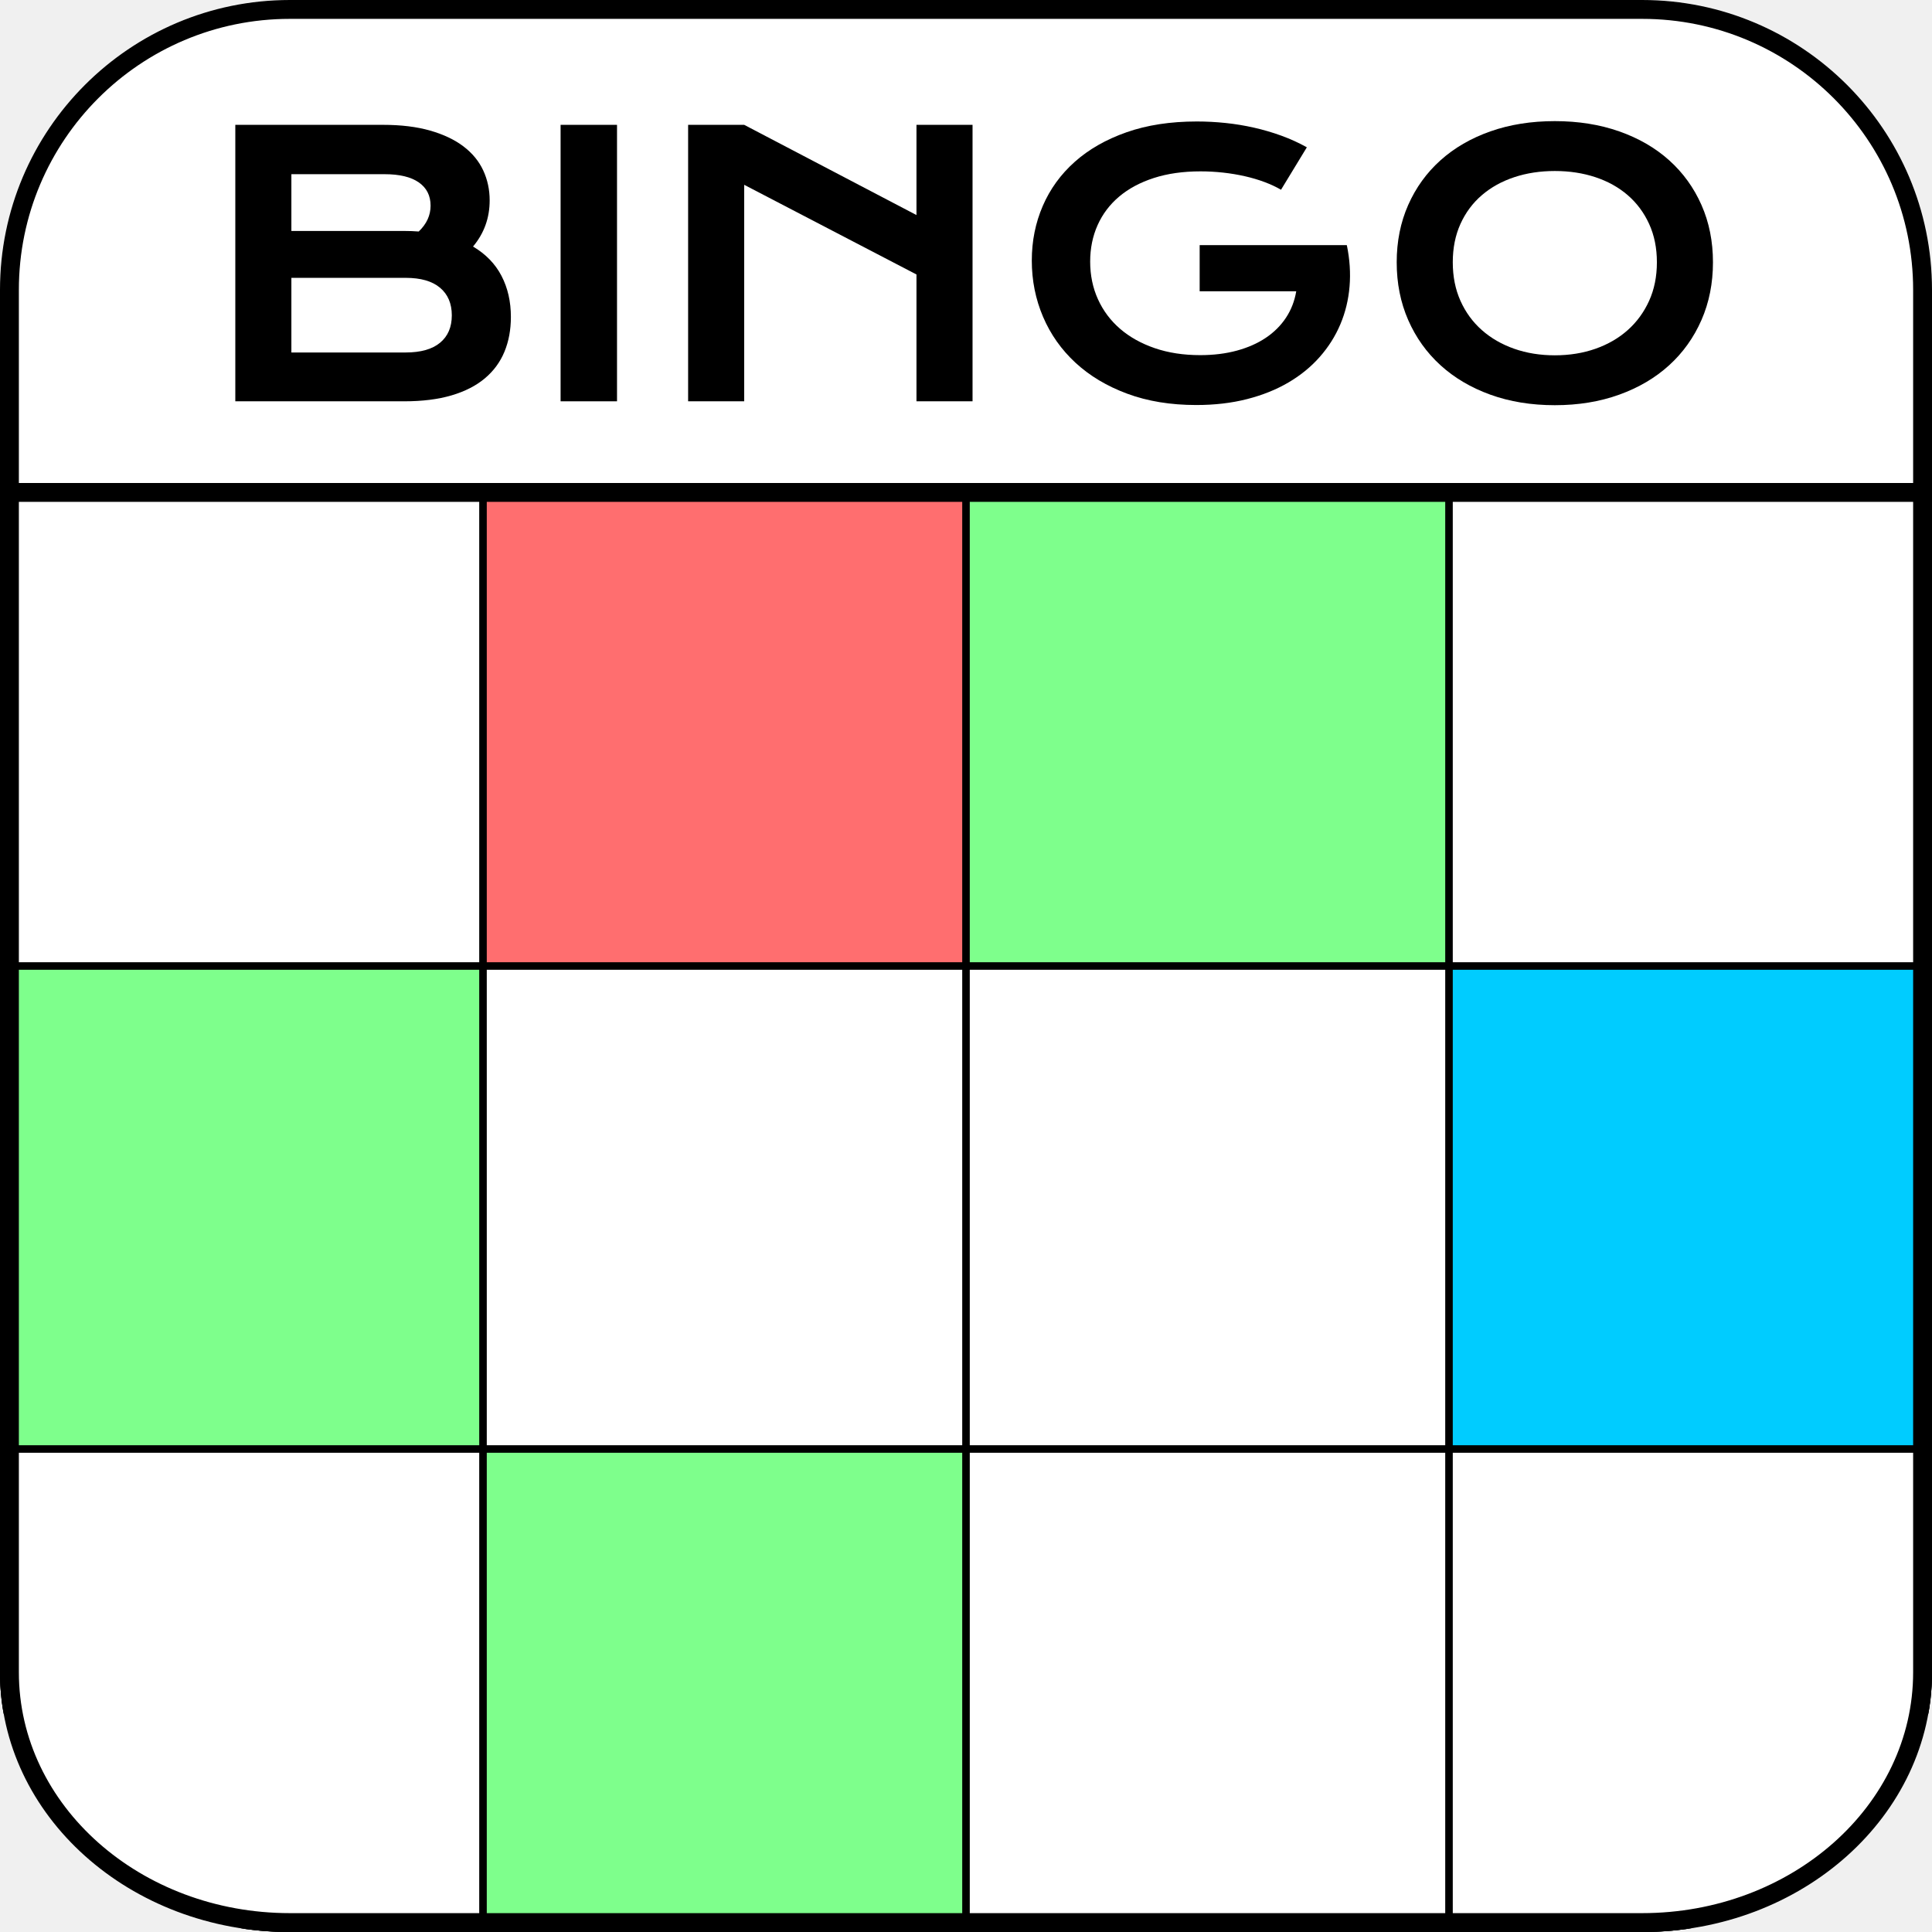
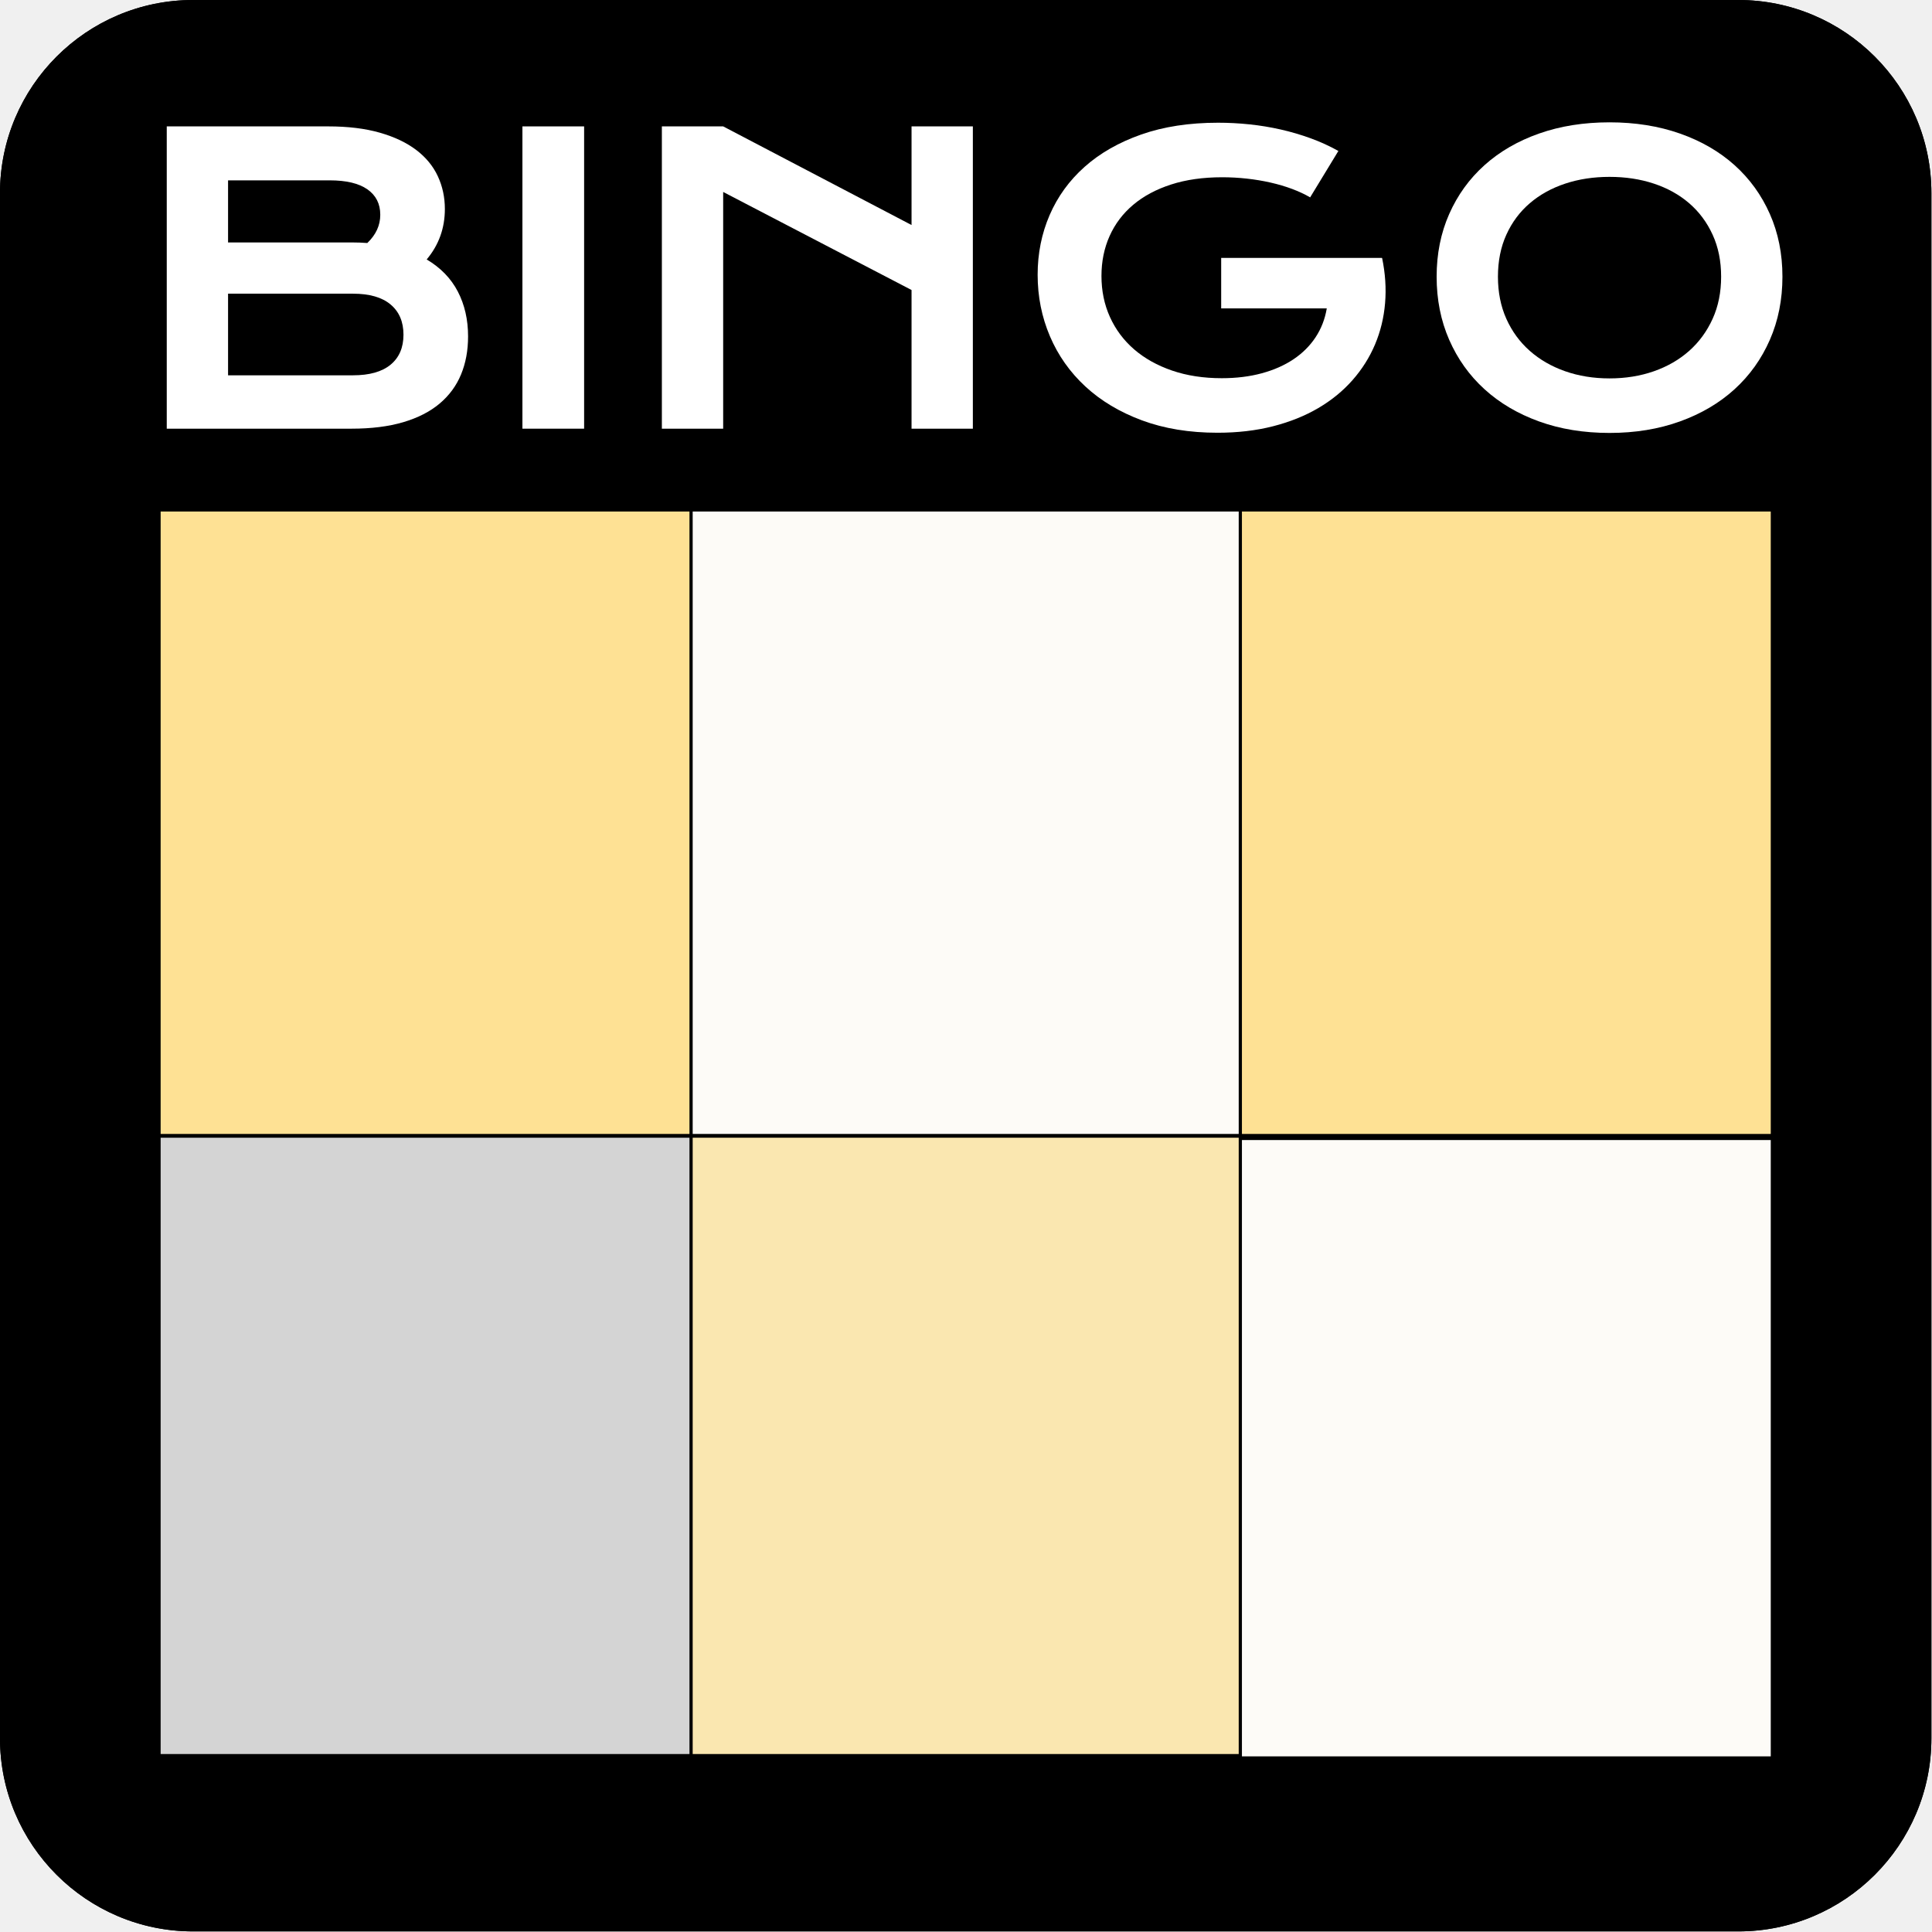
- <svg xmlns="http://www.w3.org/2000/svg" width="100%" height="100%" viewBox="0 0 512 512" version="1.1" xml:space="preserve" style="fill-rule:evenodd;clip-rule:evenodd;stroke-linejoin:round;stroke-miterlimit:2;">
-   <path d="M512,76.8c0,-42.387 -34.413,-76.8 -76.8,-76.8l-358.4,0c-42.387,0 -76.8,34.413 -76.8,76.8l0,358.4c0,42.387 34.413,76.8 76.8,76.8l358.4,-0c42.387,-0 76.8,-34.413 76.8,-76.8l0,-358.4Z" style="fill:#fff;" />
-   <path d="M512,76.8c0,-42.387 -34.413,-76.8 -76.8,-76.8l-358.4,0c-42.387,0 -76.8,34.413 -76.8,76.8l0,358.4c0,42.387 34.413,76.8 76.8,76.8l358.4,-0c42.387,-0 76.8,-34.413 76.8,-76.8l0,-358.4Zm-5,0l0,358.4c0,39.627 -32.173,71.8 -71.8,71.8l-358.4,-0c-39.627,-0 -71.8,-32.173 -71.8,-71.8l0,-358.4c0,-39.627 32.173,-71.8 71.8,-71.8l358.4,0c39.627,0 71.8,32.173 71.8,71.8Z" />
-   <path d="M512,443.18l0,-315.18l-512,-0l0,315.18c0,37.983 34.413,68.82 76.8,68.82l358.4,-0c42.387,-0 76.8,-30.837 76.8,-68.82Z" style="fill:#fff;" />
-   <clipPath id="_clip1">
-     <path d="M512,443.18l0,-315.18l-512,-0l0,315.18c0,37.983 34.413,68.82 76.8,68.82l358.4,-0c42.387,-0 76.8,-30.837 76.8,-68.82Z" />
-   </clipPath>
-   <g clip-path="url(#_clip1)">
-     <path d="M512,87.937l-512,0l0,424.063l512,-0l0,-424.063Zm-1,1l0,422.063c0,-0 -510,-0 -510,-0c-0,0 0,-422.063 0,-422.063l510,0Z" />
-     <path d="M128,384l-128,-0l0,128l128,-0l-0,-128Zm-1,1l-0,126c0,-0 -126,-0 -126,-0c0,0 0,-126 0,-126l126,-0Z" />
-     <path d="M512,384l-128,-0l0,128l128,-0l0,-128Zm-1,1l0,126c0,-0 -126,-0 -126,-0c0,0 0,-126 0,-126l126,-0Z" />
-     <rect x="128" y="384" width="128" height="128" style="fill:#7eff8c;" />
-     <path d="M256,384l-128,-0l0,128l128,-0l0,-128Zm-1,1l0,126c0,-0 -126,-0 -126,-0c0,0 0,-126 0,-126l126,-0Z" />
-     <path d="M384,384l-128,-0l0,128l128,-0l0,-128Zm-1,1l0,126c0,-0 -126,-0 -126,-0c0,0 0,-126 0,-126l126,-0Z" />
-     <rect x="0" y="256" width="128" height="128" style="fill:#7eff8c;" />
-     <path d="M128,256l-128,-0l0,128l128,-0l-0,-128Zm-1,1l-0,126c0,-0 -126,-0 -126,-0c0,0 0,-126 0,-126l126,-0Z" />
-     <rect x="384" y="256" width="128" height="128" style="fill:#0cf;" />
-     <path d="M512,256l-128,-0l0,128l128,-0l0,-128Zm-1,1l0,126c0,-0 -126,-0 -126,-0c0,0 0,-126 0,-126l126,-0Z" />
-     <path d="M256,256l-128,-0l0,128l128,-0l0,-128Zm-1,1l0,126c0,-0 -126,-0 -126,-0c0,0 0,-126 0,-126l126,-0Z" />
-     <path d="M384,256l-128,-0l0,128l128,-0l0,-128Zm-1,1l0,126c0,-0 -126,-0 -126,-0c0,0 0,-126 0,-126l126,-0Z" />
-     <path d="M128,128l-128,-0l0,128l128,-0l-0,-128Zm-1,1l-0,126c0,-0 -126,-0 -126,-0c0,0 0,-126 0,-126l126,-0Z" />
-     <path d="M512,128l-128,-0l0,128l128,-0l0,-128Zm-1,1l0,126c0,-0 -126,-0 -126,-0c0,0 0,-126 0,-126l126,-0Z" />
-     <rect x="128" y="128" width="128" height="128" style="fill:#ff6e6f;" />
-     <path d="M256,128l-128,-0l0,128l128,-0l0,-128Zm-1,1l0,126c0,-0 -126,-0 -126,-0c0,0 0,-126 0,-126l126,-0Z" />
-     <rect x="256" y="128" width="128" height="128" style="fill:#7eff8c;" />
-     <path d="M384,128l-128,-0l0,128l128,-0l0,-128Zm-1,1l0,126c0,-0 -126,-0 -126,-0c0,0 0,-126 0,-126l126,-0Z" />
-   </g>
-   <path d="M512,443.18l0,-315.18l-512,-0l0,315.18c0,37.983 34.413,68.82 76.8,68.82l358.4,-0c42.387,-0 76.8,-30.837 76.8,-68.82Zm-5,-0c0,35.383 -32.315,63.82 -71.8,63.82l-358.4,-0c-39.485,-0 -71.8,-28.437 -71.8,-63.82l0,-310.18c0,-0 449.429,-0 502,-0c0,40.269 0,310.18 0,310.18Z" />
-   <path d="M62.359,33.084l39.141,0c4.781,0 8.945,0.508 12.492,1.524c3.547,1.015 6.492,2.414 8.836,4.195c2.344,1.781 4.086,3.898 5.227,6.351c1.14,2.454 1.711,5.102 1.711,7.946c-0,4.656 -1.469,8.734 -4.407,12.234c3.375,2 5.891,4.594 7.547,7.781c1.657,3.188 2.485,6.813 2.485,10.875c-0,3.407 -0.571,6.485 -1.711,9.235c-1.141,2.75 -2.875,5.101 -5.203,7.054c-2.329,1.953 -5.266,3.453 -8.813,4.5c-3.547,1.047 -7.726,1.571 -12.539,1.571l-44.766,-0l0,-73.266Zm44.86,28.125c1.281,0 2.531,0.047 3.75,0.141c2.094,-2 3.14,-4.282 3.14,-6.844c0,-2.656 -1.039,-4.711 -3.117,-6.164c-2.078,-1.453 -5.117,-2.18 -9.117,-2.18l-24.656,0l-0,15.047l30,0Zm0.281,32.203c4,0 7.039,-0.859 9.117,-2.578c2.078,-1.719 3.117,-4.141 3.117,-7.266c0,-3.125 -1.039,-5.562 -3.117,-7.312c-2.078,-1.75 -5.117,-2.625 -9.117,-2.625l-30.281,-0l-0,19.781l30.281,0Z" style="fill-rule:nonzero;" />
-   <rect x="148.563" y="33.084" width="14.953" height="73.266" style="fill-rule:nonzero;" />
-   <path d="M182.359,33.084l14.86,0l45.656,23.906l0,-23.906l14.859,0l0,73.266l-14.859,-0l0,-33.61l-45.656,-23.765l-0,57.375l-14.86,-0l0,-73.266Z" style="fill-rule:nonzero;" />
-   <path d="M273.438,69.037c-0,-5.156 0.968,-9.976 2.906,-14.461c1.937,-4.484 4.765,-8.383 8.484,-11.695c3.719,-3.313 8.289,-5.922 13.711,-7.828c5.422,-1.906 11.633,-2.86 18.633,-2.86c2.531,0 5.07,0.133 7.617,0.399c2.547,0.265 5.063,0.68 7.547,1.242c2.484,0.563 4.906,1.273 7.266,2.133c2.359,0.859 4.601,1.883 6.726,3.07l-6.844,11.25c-1.281,-0.75 -2.734,-1.429 -4.359,-2.039c-1.625,-0.609 -3.367,-1.125 -5.227,-1.547c-1.859,-0.422 -3.781,-0.742 -5.765,-0.961c-1.985,-0.218 -3.977,-0.328 -5.977,-0.328c-4.625,0 -8.75,0.586 -12.375,1.758c-3.625,1.172 -6.687,2.813 -9.187,4.922c-2.5,2.109 -4.407,4.633 -5.719,7.57c-1.313,2.938 -1.969,6.156 -1.969,9.656c0,3.625 0.688,6.954 2.063,9.985c1.375,3.031 3.328,5.64 5.859,7.828c2.531,2.187 5.594,3.898 9.188,5.133c3.593,1.234 7.609,1.851 12.046,1.851c3.532,0 6.766,-0.398 9.704,-1.195c2.937,-0.797 5.5,-1.93 7.687,-3.398c2.188,-1.469 3.969,-3.243 5.344,-5.321c1.375,-2.078 2.281,-4.414 2.719,-7.008l-25.594,0l-0,-12.234l38.953,0l-0,0.047l0.047,-0.047c0.781,3.75 1.023,7.399 0.726,10.945c-0.296,3.547 -1.109,6.891 -2.437,10.032c-1.328,3.14 -3.148,6.023 -5.461,8.648c-2.312,2.625 -5.078,4.883 -8.297,6.774c-3.219,1.89 -6.875,3.359 -10.969,4.406c-4.093,1.047 -8.578,1.57 -13.453,1.57c-6.812,0 -12.914,-1 -18.304,-3c-5.391,-2 -9.961,-4.734 -13.711,-8.203c-3.75,-3.469 -6.618,-7.531 -8.602,-12.188c-1.984,-4.656 -2.977,-9.625 -2.977,-14.906Z" style="fill-rule:nonzero;" />
-   <path d="M370.141,69.506c-0,-5.531 1.015,-10.594 3.046,-15.188c2.032,-4.593 4.883,-8.539 8.555,-11.835c3.672,-3.297 8.078,-5.852 13.219,-7.665c5.141,-1.812 10.836,-2.718 17.086,-2.718c6.219,-0 11.906,0.906 17.062,2.718c5.157,1.813 9.571,4.368 13.243,7.665c3.671,3.296 6.523,7.242 8.554,11.835c2.032,4.594 3.047,9.657 3.047,15.188c0,5.562 -1.015,10.664 -3.047,15.305c-2.031,4.64 -4.883,8.632 -8.554,11.976c-3.672,3.344 -8.086,5.946 -13.243,7.805c-5.156,1.859 -10.843,2.789 -17.062,2.789c-6.25,-0 -11.945,-0.93 -17.086,-2.789c-5.141,-1.859 -9.547,-4.461 -13.219,-7.805c-3.672,-3.344 -6.523,-7.336 -8.555,-11.976c-2.031,-4.641 -3.046,-9.743 -3.046,-15.305Zm14.859,-0c0,3.781 0.68,7.187 2.039,10.219c1.359,3.031 3.25,5.617 5.672,7.758c2.422,2.14 5.281,3.789 8.578,4.945c3.297,1.156 6.883,1.734 10.758,1.734c3.875,0 7.461,-0.578 10.758,-1.734c3.297,-1.156 6.148,-2.805 8.554,-4.945c2.407,-2.141 4.297,-4.727 5.672,-7.758c1.375,-3.032 2.063,-6.438 2.063,-10.219c-0,-3.781 -0.688,-7.172 -2.063,-10.172c-1.375,-3 -3.265,-5.539 -5.672,-7.617c-2.406,-2.078 -5.257,-3.664 -8.554,-4.758c-3.297,-1.094 -6.883,-1.641 -10.758,-1.641c-3.875,0 -7.461,0.547 -10.758,1.641c-3.297,1.094 -6.156,2.68 -8.578,4.758c-2.422,2.078 -4.313,4.617 -5.672,7.617c-1.359,3 -2.039,6.391 -2.039,10.172Z" style="fill-rule:nonzero;" />
+ <svg xmlns="http://www.w3.org/2000/svg" width="100%" height="100%" viewBox="0 0 2134 2134" version="1.1" xml:space="preserve" style="fill-rule:evenodd;clip-rule:evenodd;stroke-linejoin:round;stroke-miterlimit:2;">
+   <path d="M2133.33,213.333c0,-117.742 -95.591,-213.333 -213.333,-213.333l-1706.67,0c-117.742,0 -213.333,95.591 -213.333,213.333l0,1706.67c0,117.742 95.591,213.333 213.333,213.333l1706.67,0c117.742,0 213.333,-95.591 213.333,-213.333l0,-1706.67Z" />
+   <path d="M2133.33,213.333c0,-117.742 -95.591,-213.333 -213.333,-213.333l-1706.67,0c-117.742,0 -213.333,95.591 -213.333,213.333l0,1706.67c0,117.742 95.591,213.333 213.333,213.333l1706.67,0c117.742,0 213.333,-95.591 213.333,-213.333l0,-1706.67Zm-20.833,0l0,1706.67c0,106.244 -86.256,192.5 -192.5,192.5l-1706.67,-0c-106.243,-0 -192.5,-86.256 -192.5,-192.5l0,-1706.67c0,-106.243 86.257,-192.5 192.5,-192.5l1706.67,0c106.244,0 192.5,86.257 192.5,192.5Z" />
+   <rect x="177.438" y="565" width="584.12" height="687.5" style="fill:#fee194;" />
+   <rect x="1371.78" y="565" width="584.12" height="687.5" style="fill:#fee194;" />
+   <rect x="765.105" y="565" width="603.124" height="687.5" style="fill:#fdfbf7;" />
+   <rect x="765.105" y="1256.67" width="603.124" height="680.76" style="fill:#fae7b0;" />
+   <rect x="1371.78" y="1259.24" width="584.12" height="680.76" style="fill:#fdfbf7;" />
+   <rect x="177.438" y="1256.67" width="584.12" height="680.76" style="fill:#d4d4d4;" />
+   <path d="M184.19,139.608l178.375,0c21.79,0 40.767,2.314 56.931,6.943c16.164,4.628 29.586,11.001 40.268,19.119c10.681,8.118 18.62,17.766 23.819,28.946c5.198,11.18 7.797,23.249 7.797,36.209c-0,21.22 -6.694,39.805 -20.081,55.756c15.381,9.114 26.846,20.935 34.394,35.461c7.548,14.527 11.322,31.047 11.322,49.561c-0,15.523 -2.6,29.551 -7.798,42.083c-5.198,12.533 -13.102,23.25 -23.712,32.151c-10.61,8.901 -23.997,15.737 -40.161,20.508c-16.164,4.77 -35.212,7.156 -57.144,7.156l-204.01,-0l-0,-333.893Zm204.437,128.174c5.839,-0 11.536,0.214 17.09,0.641c9.542,-9.115 14.313,-19.511 14.313,-31.189c-0,-12.106 -4.736,-21.469 -14.206,-28.092c-9.471,-6.622 -23.321,-9.933 -41.55,-9.933l-112.366,-0l0,68.573l136.719,-0Zm1.282,146.759c18.229,-0 32.079,-3.916 41.55,-11.749c9.47,-7.833 14.205,-18.87 14.205,-33.112c0,-14.241 -4.735,-25.35 -14.205,-33.325c-9.471,-7.975 -23.321,-11.963 -41.55,-11.963l-138.001,0l0,90.149l138.001,-0Z" style="fill:#fff;fill-rule:nonzero;" />
+   <rect x="577.043" y="139.608" width="68.146" height="333.893" style="fill:#fff;fill-rule:nonzero;" />
+   <path d="M731.065,139.608l67.718,0l208.069,108.948l0,-108.948l67.719,0l-0,333.893l-67.719,-0l0,-153.168l-208.069,-108.307l0,261.475l-67.718,-0l-0,-333.893Z" style="fill:#fff;fill-rule:nonzero;" />
+   <path d="M1146.13,303.457c0,-23.499 4.415,-45.466 13.245,-65.903c8.83,-20.436 21.718,-38.203 38.666,-53.299c16.947,-15.096 37.776,-26.987 62.485,-35.675c24.709,-8.687 53.014,-13.031 84.915,-13.031c11.535,0 23.107,0.606 34.713,1.816c11.607,1.211 23.072,3.098 34.394,5.661c11.322,2.564 22.359,5.803 33.111,9.72c10.753,3.916 20.971,8.58 30.655,13.992l-31.189,51.27c-5.839,-3.418 -12.461,-6.516 -19.867,-9.293c-7.405,-2.777 -15.345,-5.127 -23.819,-7.049c-8.473,-1.923 -17.232,-3.383 -26.275,-4.38c-9.044,-0.997 -18.123,-1.495 -27.237,-1.495c-21.078,-0 -39.876,2.67 -56.397,8.011c-16.52,5.34 -30.477,12.817 -41.87,22.43c-11.393,9.613 -20.08,21.113 -26.062,34.5c-5.981,13.387 -8.972,28.056 -8.972,44.007c0,16.52 3.133,31.687 9.399,45.501c6.267,13.815 15.168,25.706 26.703,35.675c11.536,9.97 25.493,17.767 41.87,23.392c16.378,5.626 34.679,8.438 54.902,8.438c16.093,0 30.833,-1.816 44.22,-5.447c13.387,-3.632 25.065,-8.794 35.034,-15.488c9.969,-6.693 18.086,-14.775 24.353,-24.246c6.266,-9.471 10.396,-20.116 12.39,-31.937l-116.638,0l-0,-55.755l177.52,-0l0,0.213l0.214,-0.213c3.56,17.09 4.664,33.717 3.311,49.881c-1.353,16.164 -5.055,31.402 -11.108,45.715c-6.053,14.313 -14.349,27.451 -24.887,39.414c-10.539,11.962 -23.143,22.252 -37.812,30.868c-14.668,8.616 -31.331,15.31 -49.987,20.081c-18.657,4.771 -39.093,7.156 -61.31,7.156c-31.047,-0 -58.853,-4.557 -83.42,-13.672c-24.567,-9.114 -45.395,-21.576 -62.485,-37.384c-17.09,-15.808 -30.156,-34.322 -39.199,-55.542c-9.044,-21.22 -13.566,-43.864 -13.566,-67.932Z" style="fill:#fff;fill-rule:nonzero;" />
+   <path d="M1586.84,305.593c-0,-25.207 4.628,-48.279 13.885,-69.214c9.257,-20.935 22.253,-38.915 38.986,-53.94c16.734,-15.024 36.815,-26.667 60.242,-34.927c23.428,-8.26 49.383,-12.39 77.866,-12.39c28.34,-0 54.26,4.13 77.759,12.39c23.498,8.26 43.614,19.903 60.348,34.927c16.734,15.025 29.729,33.005 38.986,53.94c9.257,20.935 13.886,44.007 13.886,69.214c-0,25.35 -4.629,48.599 -13.886,69.748c-9.257,21.149 -22.252,39.342 -38.986,54.581c-16.734,15.238 -36.85,27.094 -60.348,35.568c-23.499,8.474 -49.419,12.711 -77.759,12.711c-28.483,-0 -54.438,-4.237 -77.866,-12.711c-23.427,-8.474 -43.508,-20.33 -60.242,-35.568c-16.733,-15.239 -29.729,-33.432 -38.986,-54.581c-9.257,-21.149 -13.885,-44.398 -13.885,-69.748Zm67.718,0c0,17.232 3.098,32.756 9.293,46.57c6.195,13.814 14.811,25.599 25.848,35.355c11.037,9.755 24.068,17.267 39.093,22.537c15.025,5.269 31.367,7.904 49.027,7.904c17.659,-0 34.001,-2.635 49.026,-7.904c15.025,-5.27 28.021,-12.782 38.986,-22.537c10.966,-9.756 19.583,-21.541 25.849,-35.355c6.266,-13.814 9.399,-29.338 9.399,-46.57c0,-17.232 -3.133,-32.684 -9.399,-46.356c-6.266,-13.672 -14.883,-25.243 -25.849,-34.714c-10.965,-9.47 -23.961,-16.698 -38.986,-21.683c-15.025,-4.984 -31.367,-7.476 -49.026,-7.476c-17.66,-0 -34.002,2.492 -49.027,7.476c-15.025,4.985 -28.056,12.213 -39.093,21.683c-11.037,9.471 -19.653,21.042 -25.848,34.714c-6.195,13.672 -9.293,29.124 -9.293,46.356Z" style="fill:#fff;fill-rule:nonzero;" />
+   <path d="" />
</svg>
